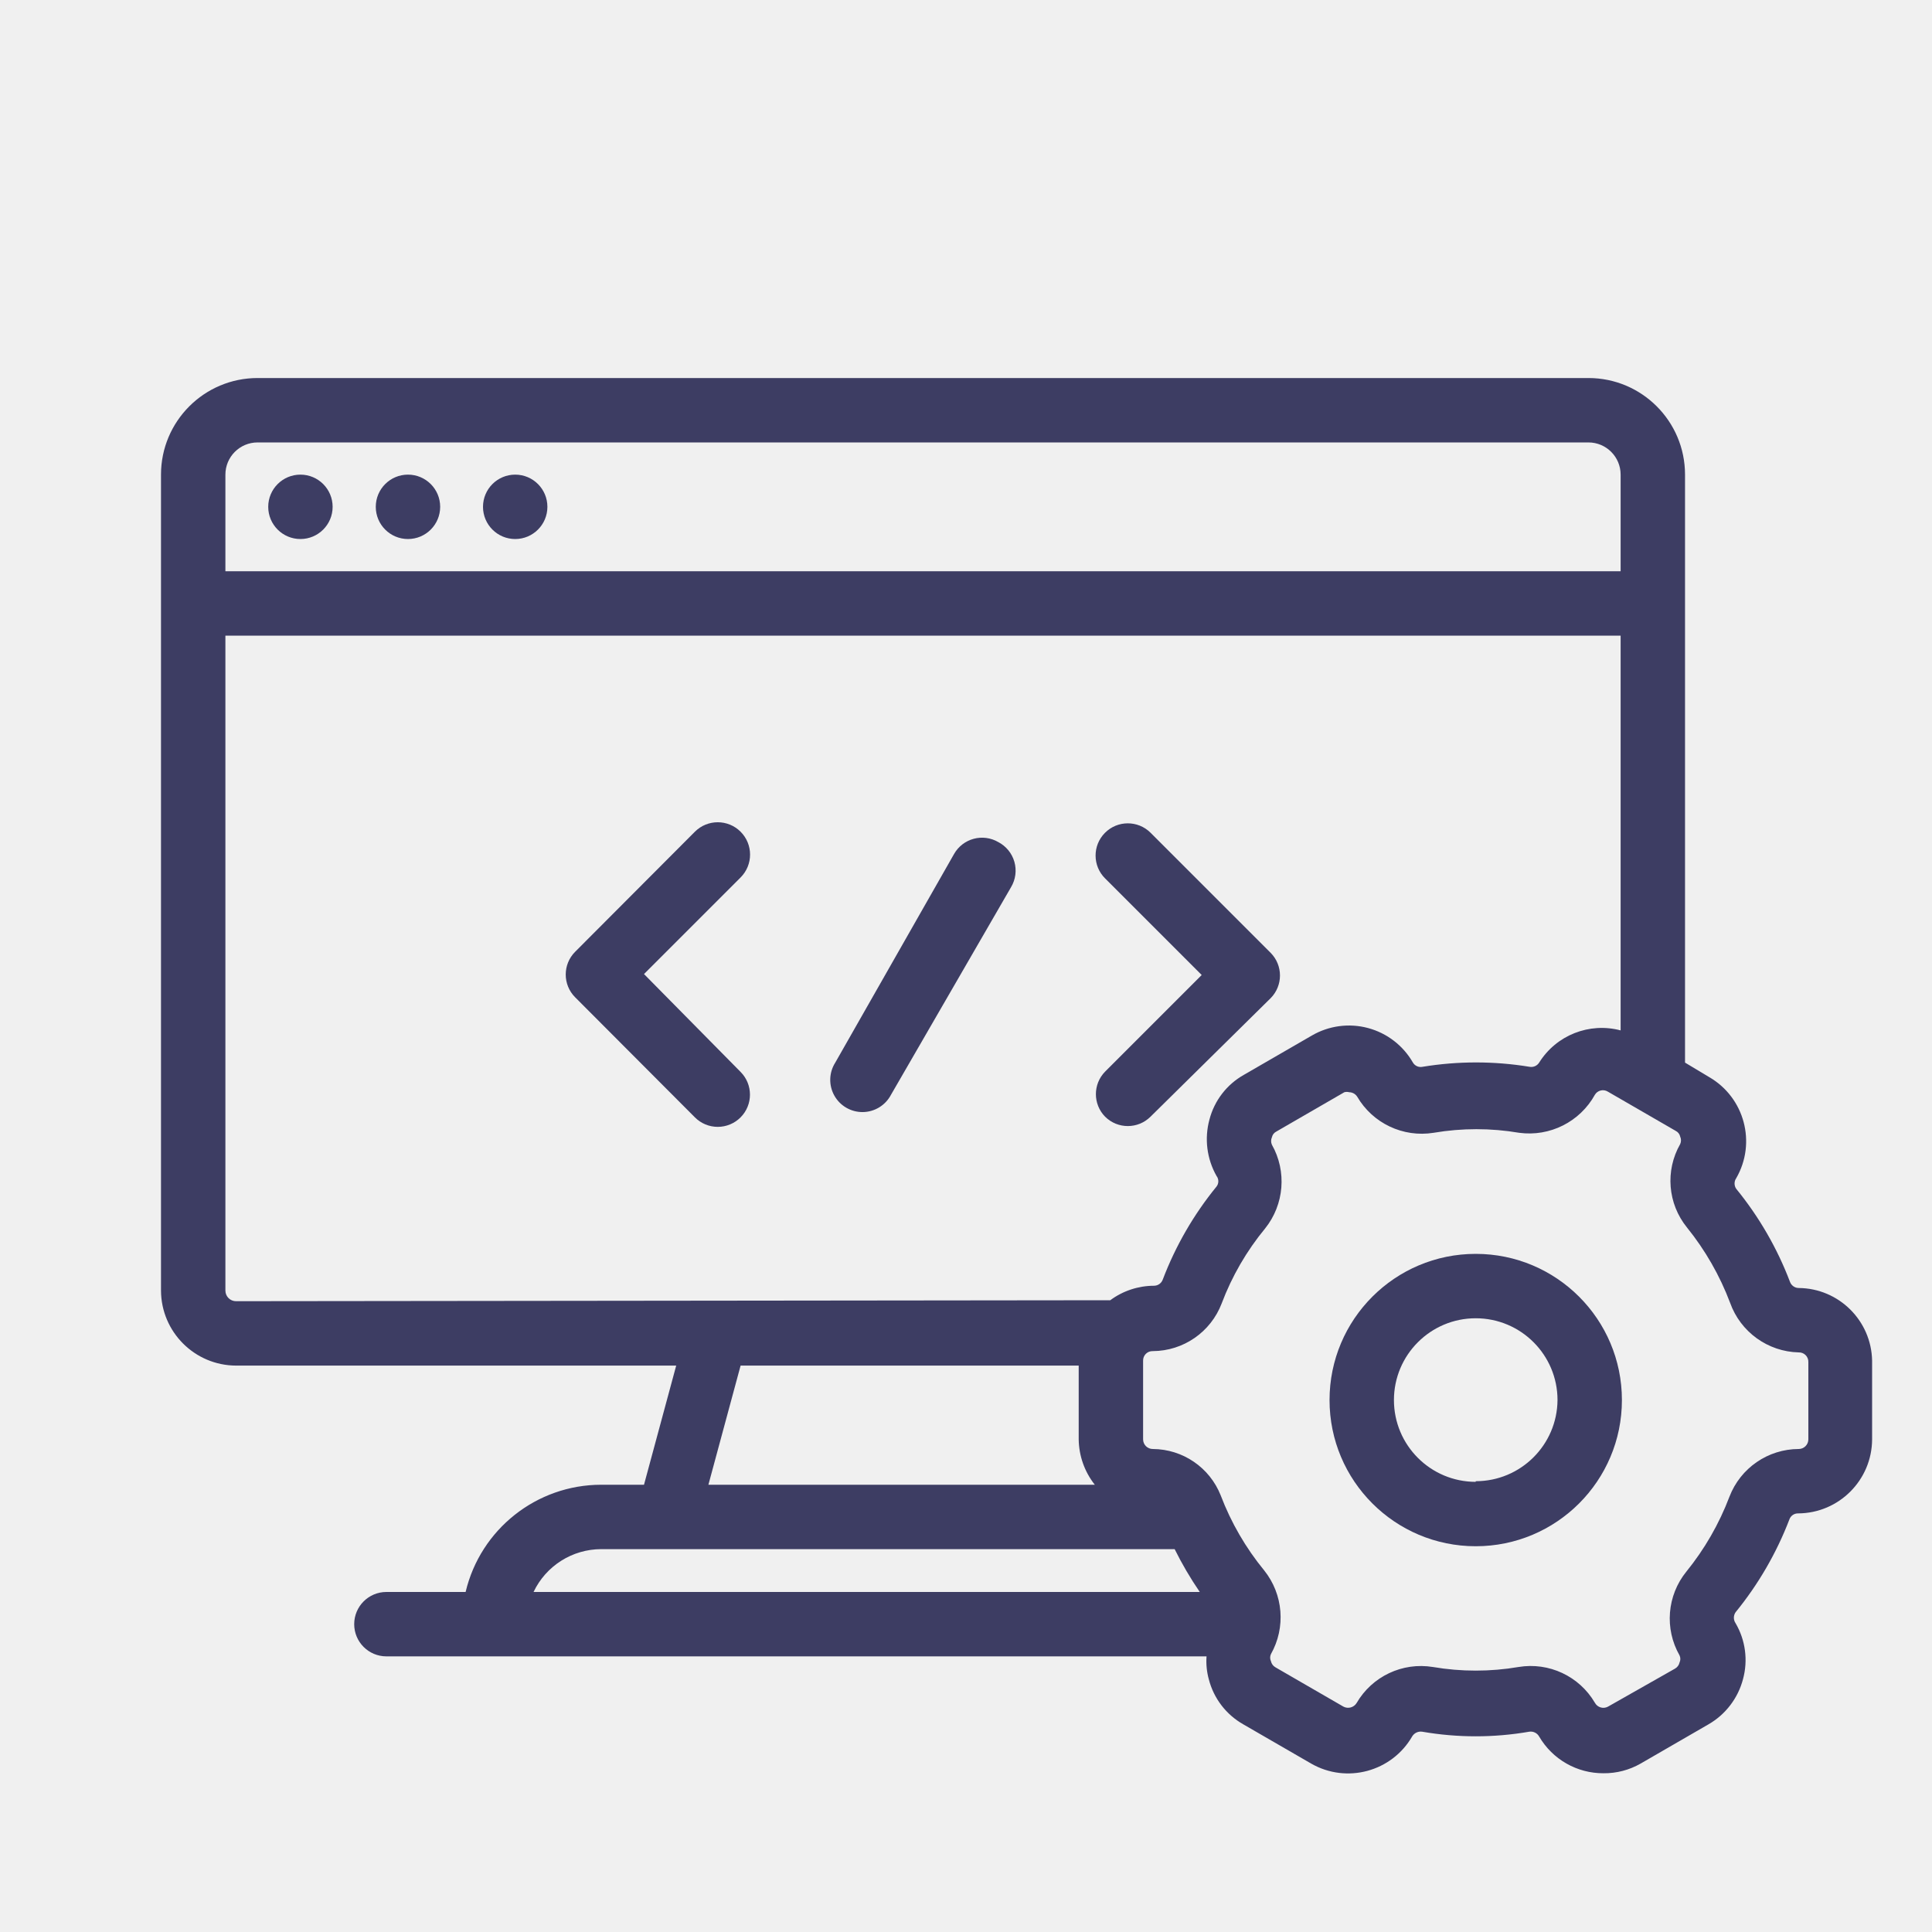
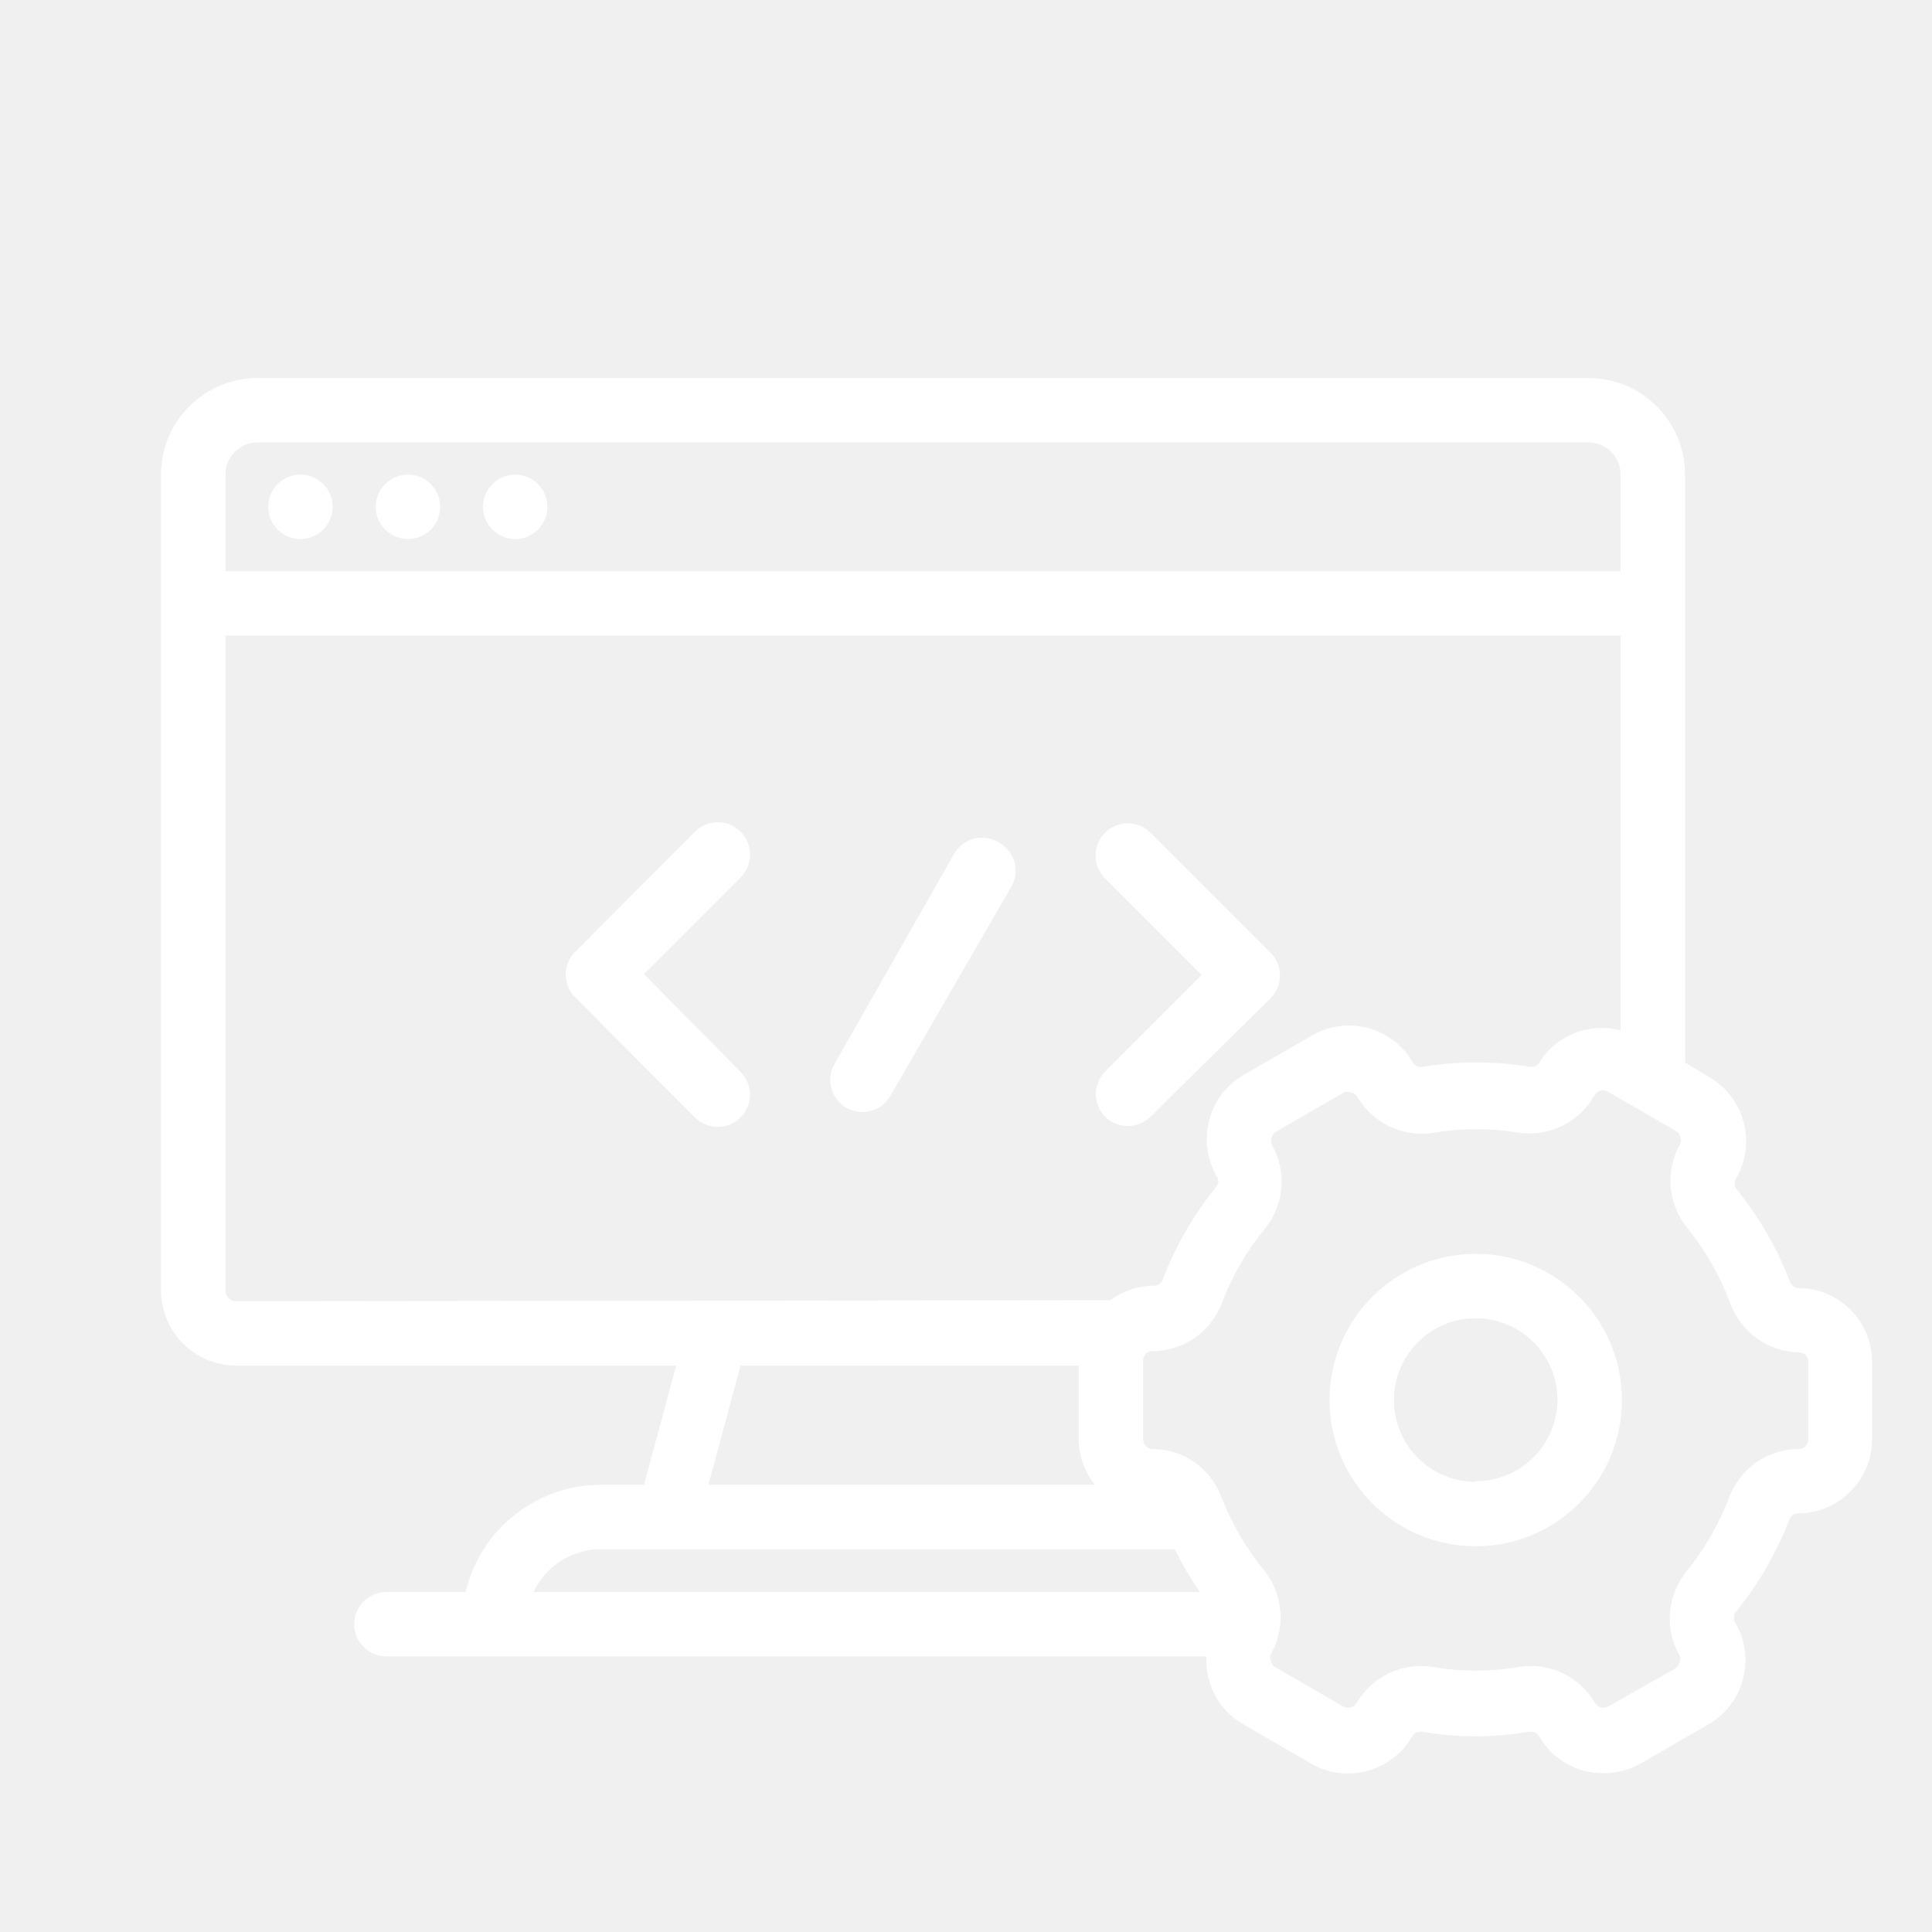
<svg xmlns="http://www.w3.org/2000/svg" viewBox="0 0 60 60">
  <defs>
-     <style>.cls-1{fill:none;}.cls-2{fill:#3d3d63;}</style>
+     <style>.cls-1{fill:none;}.cls-2{fill:white;}</style>
  </defs>
  <g data-name="Layer 2" id="Layer_2">
    <g id="Icons">
      <g id="Development">
        <rect class="cls-1" height="60" width="60" />
        <circle class="cls-2" cx="9.33" cy="15.74" r="1" />
        <circle class="cls-2" cx="16" cy="15.74" r="1" />
        <circle class="cls-2" cx="12.67" cy="15.74" r="1" />
        <path class="cls-2" d="M20,30.25l3-3a1,1,0,1,0-1.42-1.42l-3.72,3.73a1,1,0,0,0,0,1.41l3.72,3.73a1,1,0,0,0,1.42,0,1,1,0,0,0,0-1.41Z" />
        <path class="cls-2" d="M34.32,34.68a1,1,0,0,0,1.41,0L39.46,31a1,1,0,0,0,0-1.41l-3.73-3.73a1,1,0,0,0-1.41,1.42l3,3-3,3A1,1,0,0,0,34.32,34.68Z" />
        <path class="cls-2" d="M31,26.15a1,1,0,0,0-1.37.37L25.94,33a1,1,0,1,0,1.73,1l3.73-6.45A1,1,0,0,0,31,26.15Z" />
        <path class="cls-2" d="M55.86,40a.29.29,0,0,1-.27-.19,10.43,10.43,0,0,0-1.67-2.89.29.29,0,0,1,0-.33,2.3,2.3,0,0,0-.84-3.14L52.33,33V14.74a3,3,0,0,0-3-3H8a3,3,0,0,0-3,3V40.08a2.34,2.34,0,0,0,2.33,2.33H21l-1,3.7H18.67a4.33,4.33,0,0,0-4.21,3.33H12a1,1,0,0,0,0,2H37.47a2.12,2.12,0,0,0,.07.71,2.25,2.25,0,0,0,1.07,1.4l2.11,1.22a2.3,2.3,0,0,0,3.14-.85.31.31,0,0,1,.31-.14,9.74,9.74,0,0,0,3.32,0,.3.3,0,0,1,.31.15,2.3,2.3,0,0,0,2,1.14,2.27,2.27,0,0,0,1.15-.3l2.11-1.22a2.29,2.29,0,0,0,1.07-1.4,2.26,2.26,0,0,0-.23-1.74.3.3,0,0,1,0-.34,10.52,10.52,0,0,0,1.67-2.88.28.28,0,0,1,.27-.19,2.31,2.31,0,0,0,2.3-2.3V42.26A2.3,2.3,0,0,0,55.86,40ZM7,14.74a1,1,0,0,1,1-1H49.33a1,1,0,0,1,1,1v3H7Zm.33,25.67A.33.33,0,0,1,7,40.08V19.74H50.33V32A2.29,2.29,0,0,0,47.8,33h0a.29.29,0,0,1-.3.13,10.27,10.27,0,0,0-3.32,0,.28.28,0,0,1-.3-.13h0a2.29,2.29,0,0,0-3.14-.84l-2.11,1.22a2.24,2.24,0,0,0-1.07,1.39,2.32,2.32,0,0,0,.22,1.75.27.27,0,0,1,0,.33,10.43,10.43,0,0,0-1.67,2.89.29.29,0,0,1-.27.19,2.29,2.29,0,0,0-1.36.45ZM34,46.11H22l1-3.7H33.5V44.7A2.32,2.32,0,0,0,34,46.11Zm-15.32,2H36.48a11,11,0,0,0,.78,1.33H16.57A2.33,2.33,0,0,1,18.67,48.11ZM56.16,44.7a.3.3,0,0,1-.3.3,2.31,2.31,0,0,0-2.15,1.48,8.46,8.46,0,0,1-1.34,2.33,2.31,2.31,0,0,0-.21,2.6.26.26,0,0,1,0,.22.29.29,0,0,1-.14.19L49.94,53a.3.3,0,0,1-.41-.12,2.31,2.31,0,0,0-2.37-1.11,7.92,7.92,0,0,1-2.66,0,2.31,2.31,0,0,0-2.37,1.12.31.31,0,0,1-.41.11l-2.11-1.22a.29.29,0,0,1-.14-.19.26.26,0,0,1,0-.22,2.33,2.33,0,0,0-.21-2.6,8.35,8.35,0,0,1-1.35-2.33A2.28,2.28,0,0,0,35.8,45a.3.3,0,0,1-.3-.3V42.26a.29.29,0,0,1,.3-.3,2.3,2.3,0,0,0,2.14-1.48,8.21,8.21,0,0,1,1.35-2.33,2.33,2.33,0,0,0,.21-2.6.28.28,0,0,1,0-.23.26.26,0,0,1,.14-.18l2.11-1.22a.28.28,0,0,1,.15,0,.3.3,0,0,1,.25.14h0a2.32,2.32,0,0,0,2.37,1.12,7.92,7.92,0,0,1,2.66,0A2.33,2.33,0,0,0,49.53,34h0a.29.29,0,0,1,.4-.1l2.11,1.22a.26.26,0,0,1,.14.18.28.28,0,0,1,0,.23,2.3,2.3,0,0,0,.21,2.59,8.51,8.51,0,0,1,1.34,2.34A2.32,2.32,0,0,0,55.86,42a.29.29,0,0,1,.3.3Z" />
        <path class="cls-2" d="M45.83,38.94a4.54,4.54,0,1,0,4.54,4.54A4.54,4.54,0,0,0,45.83,38.94Zm0,7.08a2.54,2.54,0,1,1,2.54-2.54A2.54,2.54,0,0,1,45.83,46Z" />
      </g>
    </g>
  </g>
</svg>
